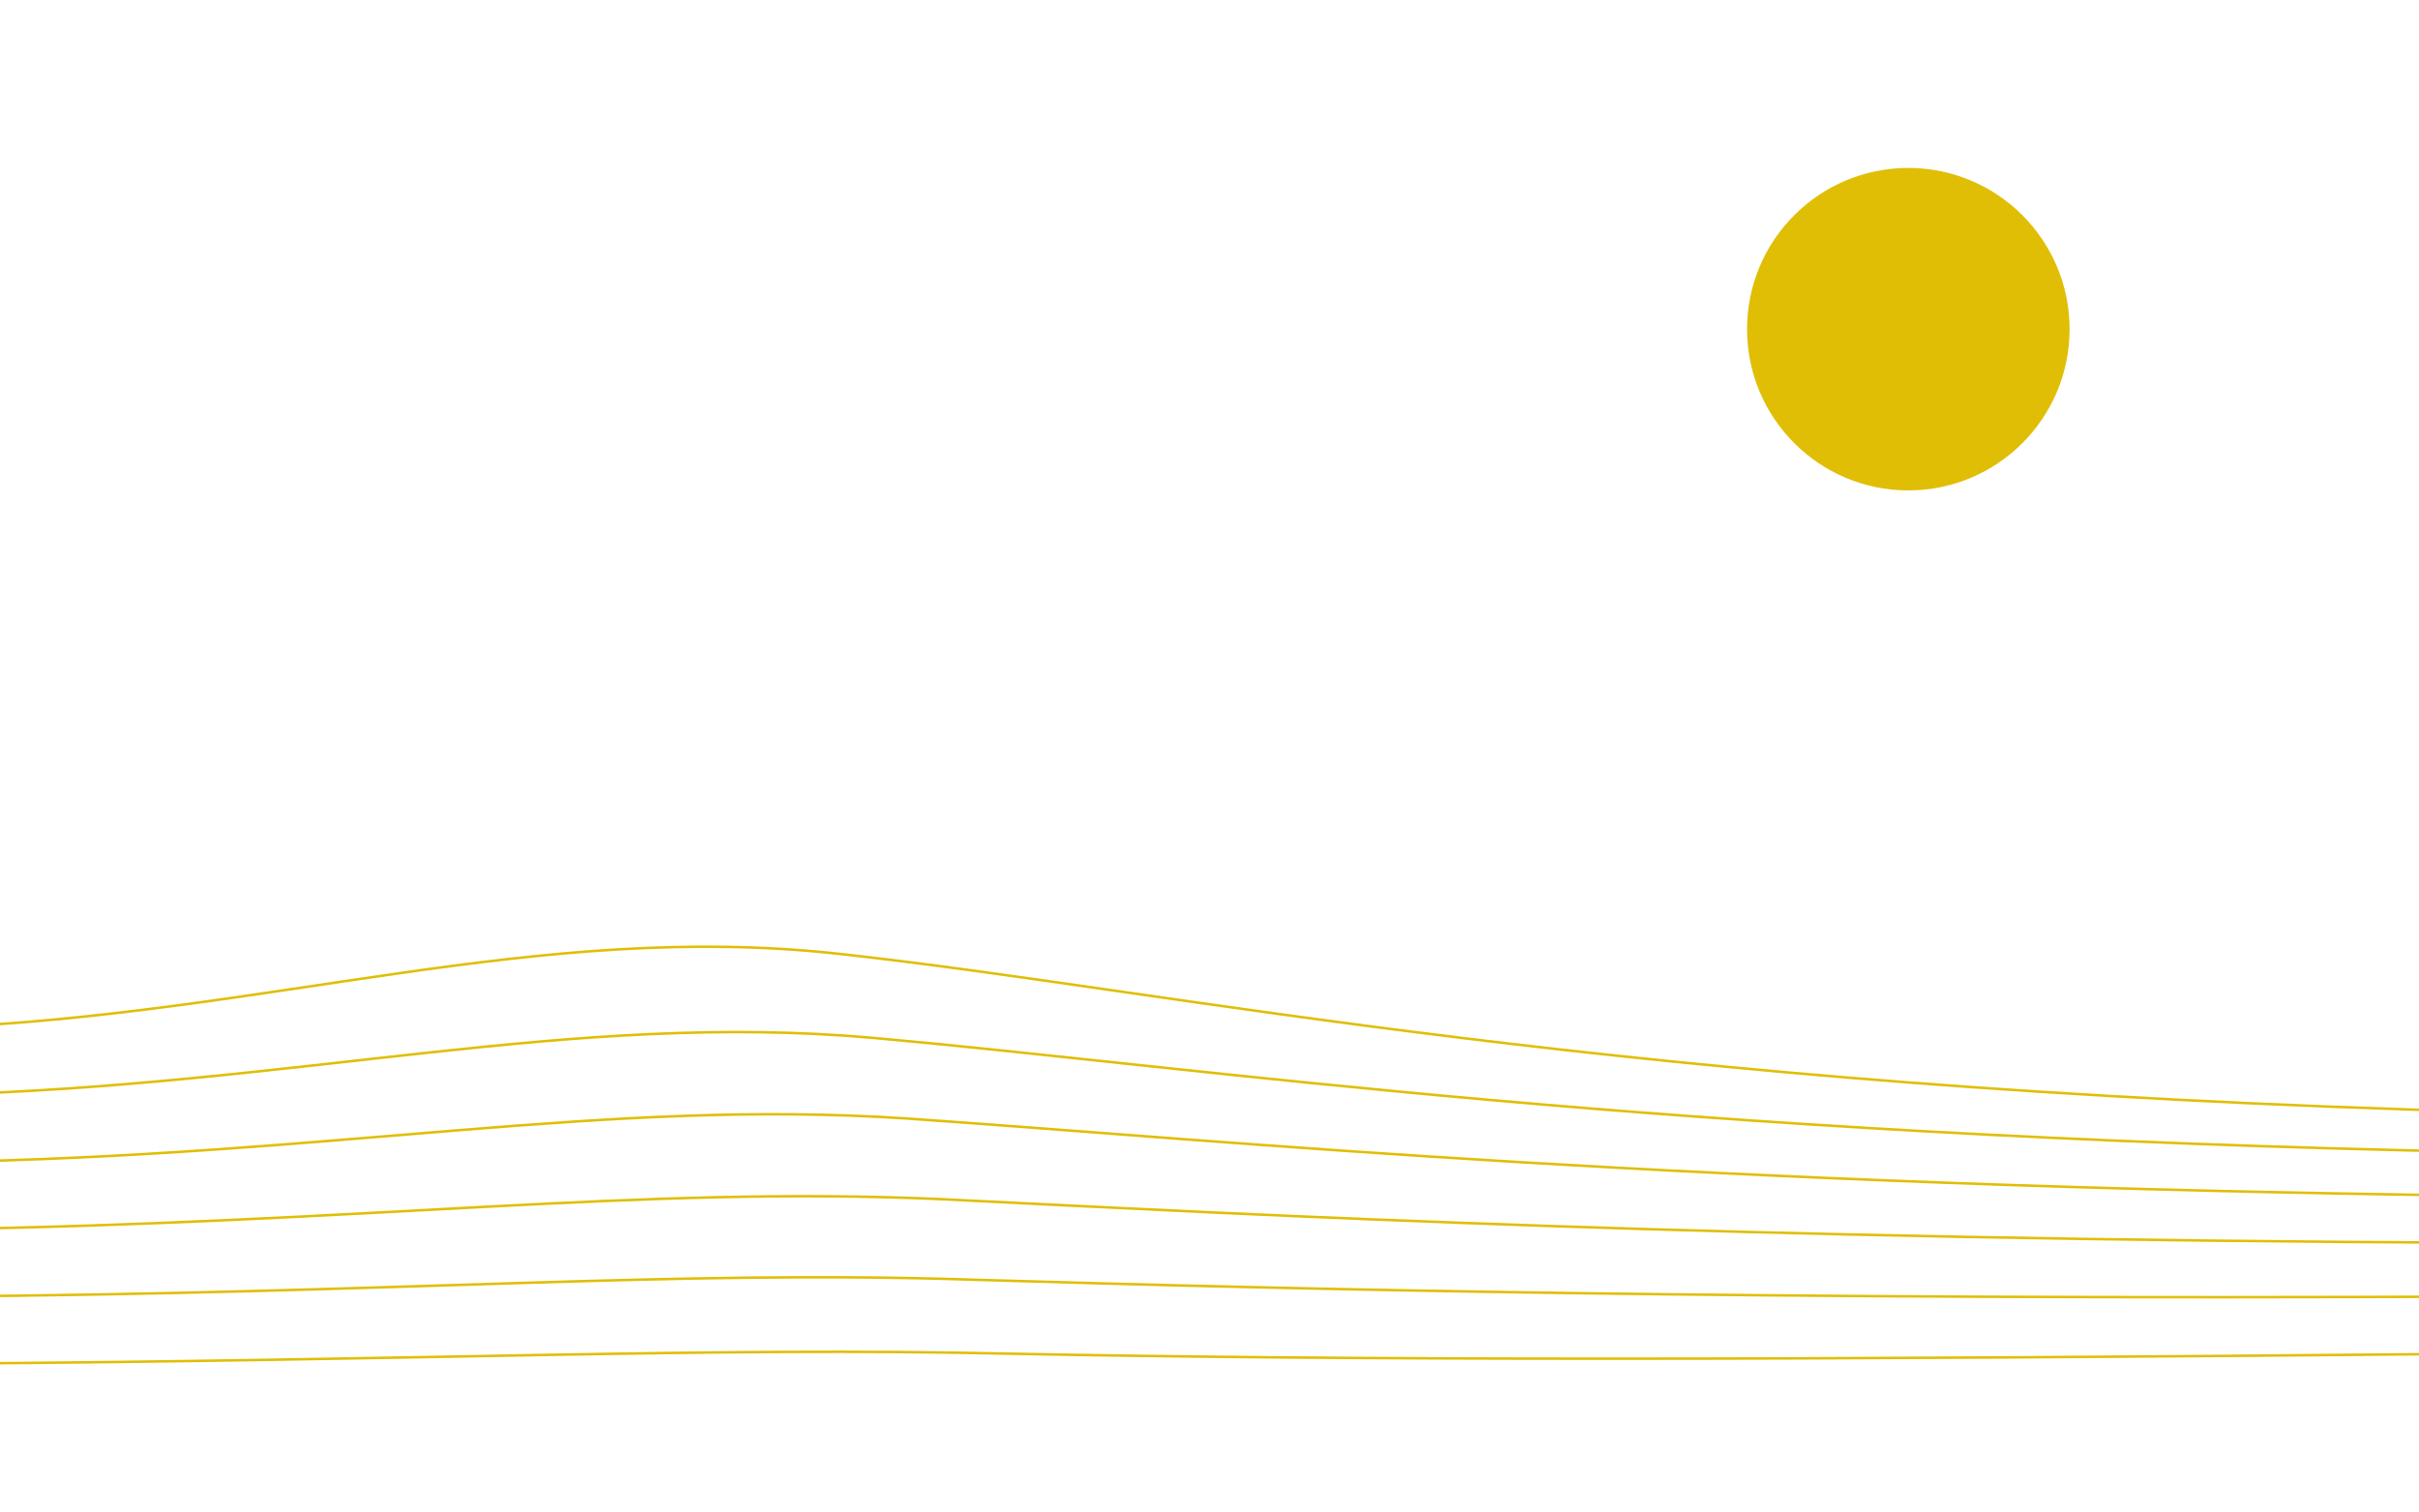
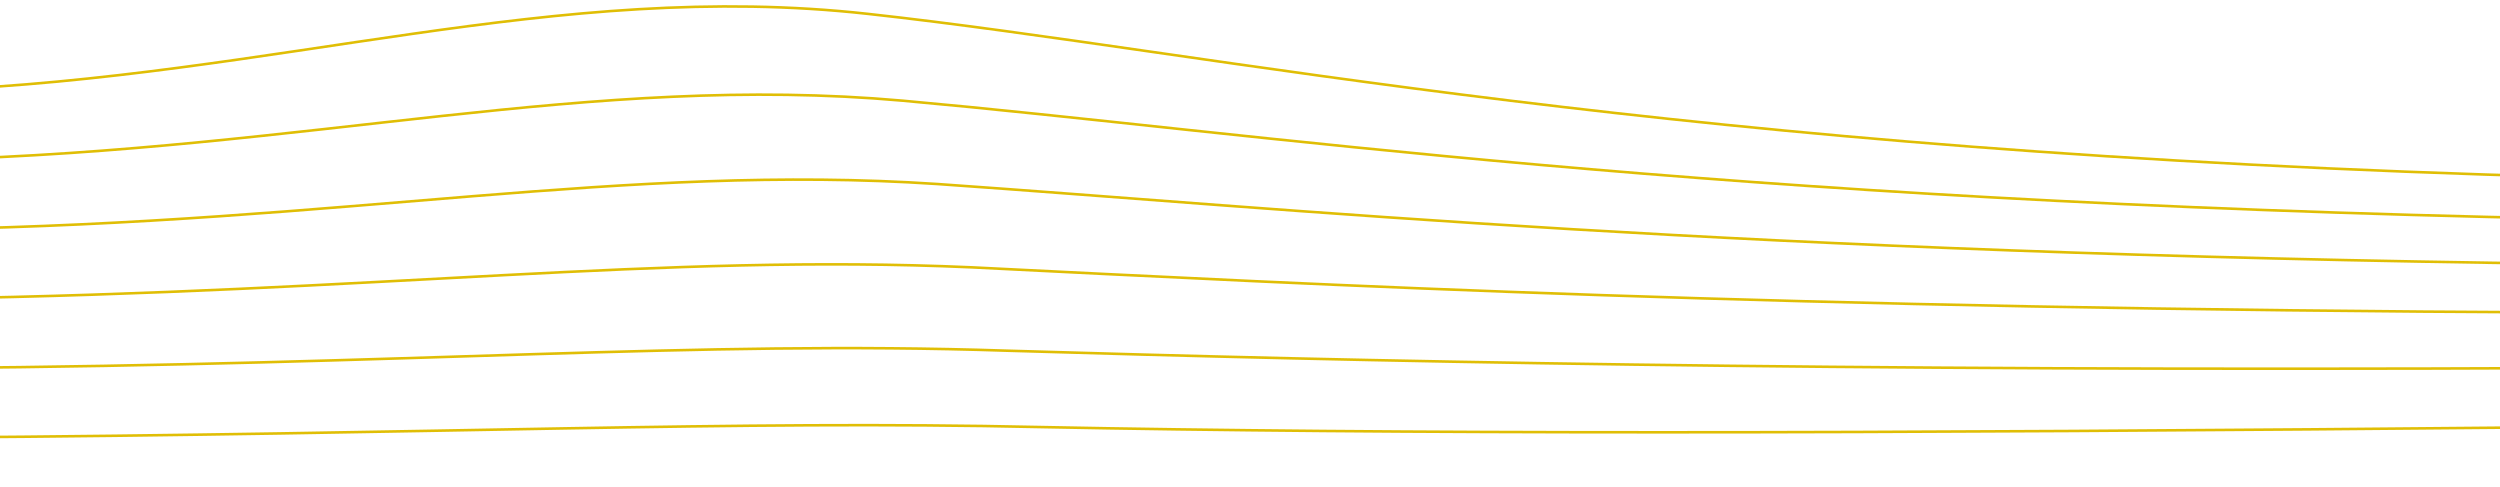
- <svg xmlns="http://www.w3.org/2000/svg" viewBox="0 0 1440 900" preserveAspectRatio="xMidYMax slice">
-   <circle cx="1136" cy="196" r="96" fill="#e0be05" />
+ <svg xmlns="http://www.w3.org/2000/svg" viewBox="0 0 1440 280" preserveAspectRatio="none">
  <g fill="none" stroke="#e0be05" stroke-width="1.5" stroke-linecap="round" stroke-linejoin="round">
-     <path d="M-40 612 C160 604 320 548 500 568 C700 590 960 648 1480 662" />
-     <path d="M-40 652 C180 646 340 602 520 618 C720 636 980 676 1480 686" />
-     <path d="M-40 692 C200 688 360 654 540 666 C740 680 1000 706 1480 712" />
-     <path d="M-40 732 C220 728 380 706 560 714 C760 724 1020 738 1480 740" />
-     <path d="M-40 772 C240 770 400 756 580 762 C780 768 1040 774 1480 772" />
-     <path d="M-40 812 C260 810 420 802 600 806 C800 810 1060 810 1480 806" />
+     <path d="M-40 52 C160 44 320 -12 500 8 C700 30 960 88 1480 102" />
+     <path d="M-40 92 C180 86 340 42 520 58 C720 76 980 116 1480 126" />
+     <path d="M-40 132 C200 128 360 94 540 106 C740 120 1000 146 1480 152" />
+     <path d="M-40 172 C220 168 380 146 560 154 C760 164 1020 178 1480 180" />
+     <path d="M-40 212 C240 210 400 196 580 202 C780 208 1040 214 1480 212" />
+     <path d="M-40 252 C260 250 420 242 600 246 C800 250 1060 250 1480 246" />
  </g>
</svg>
